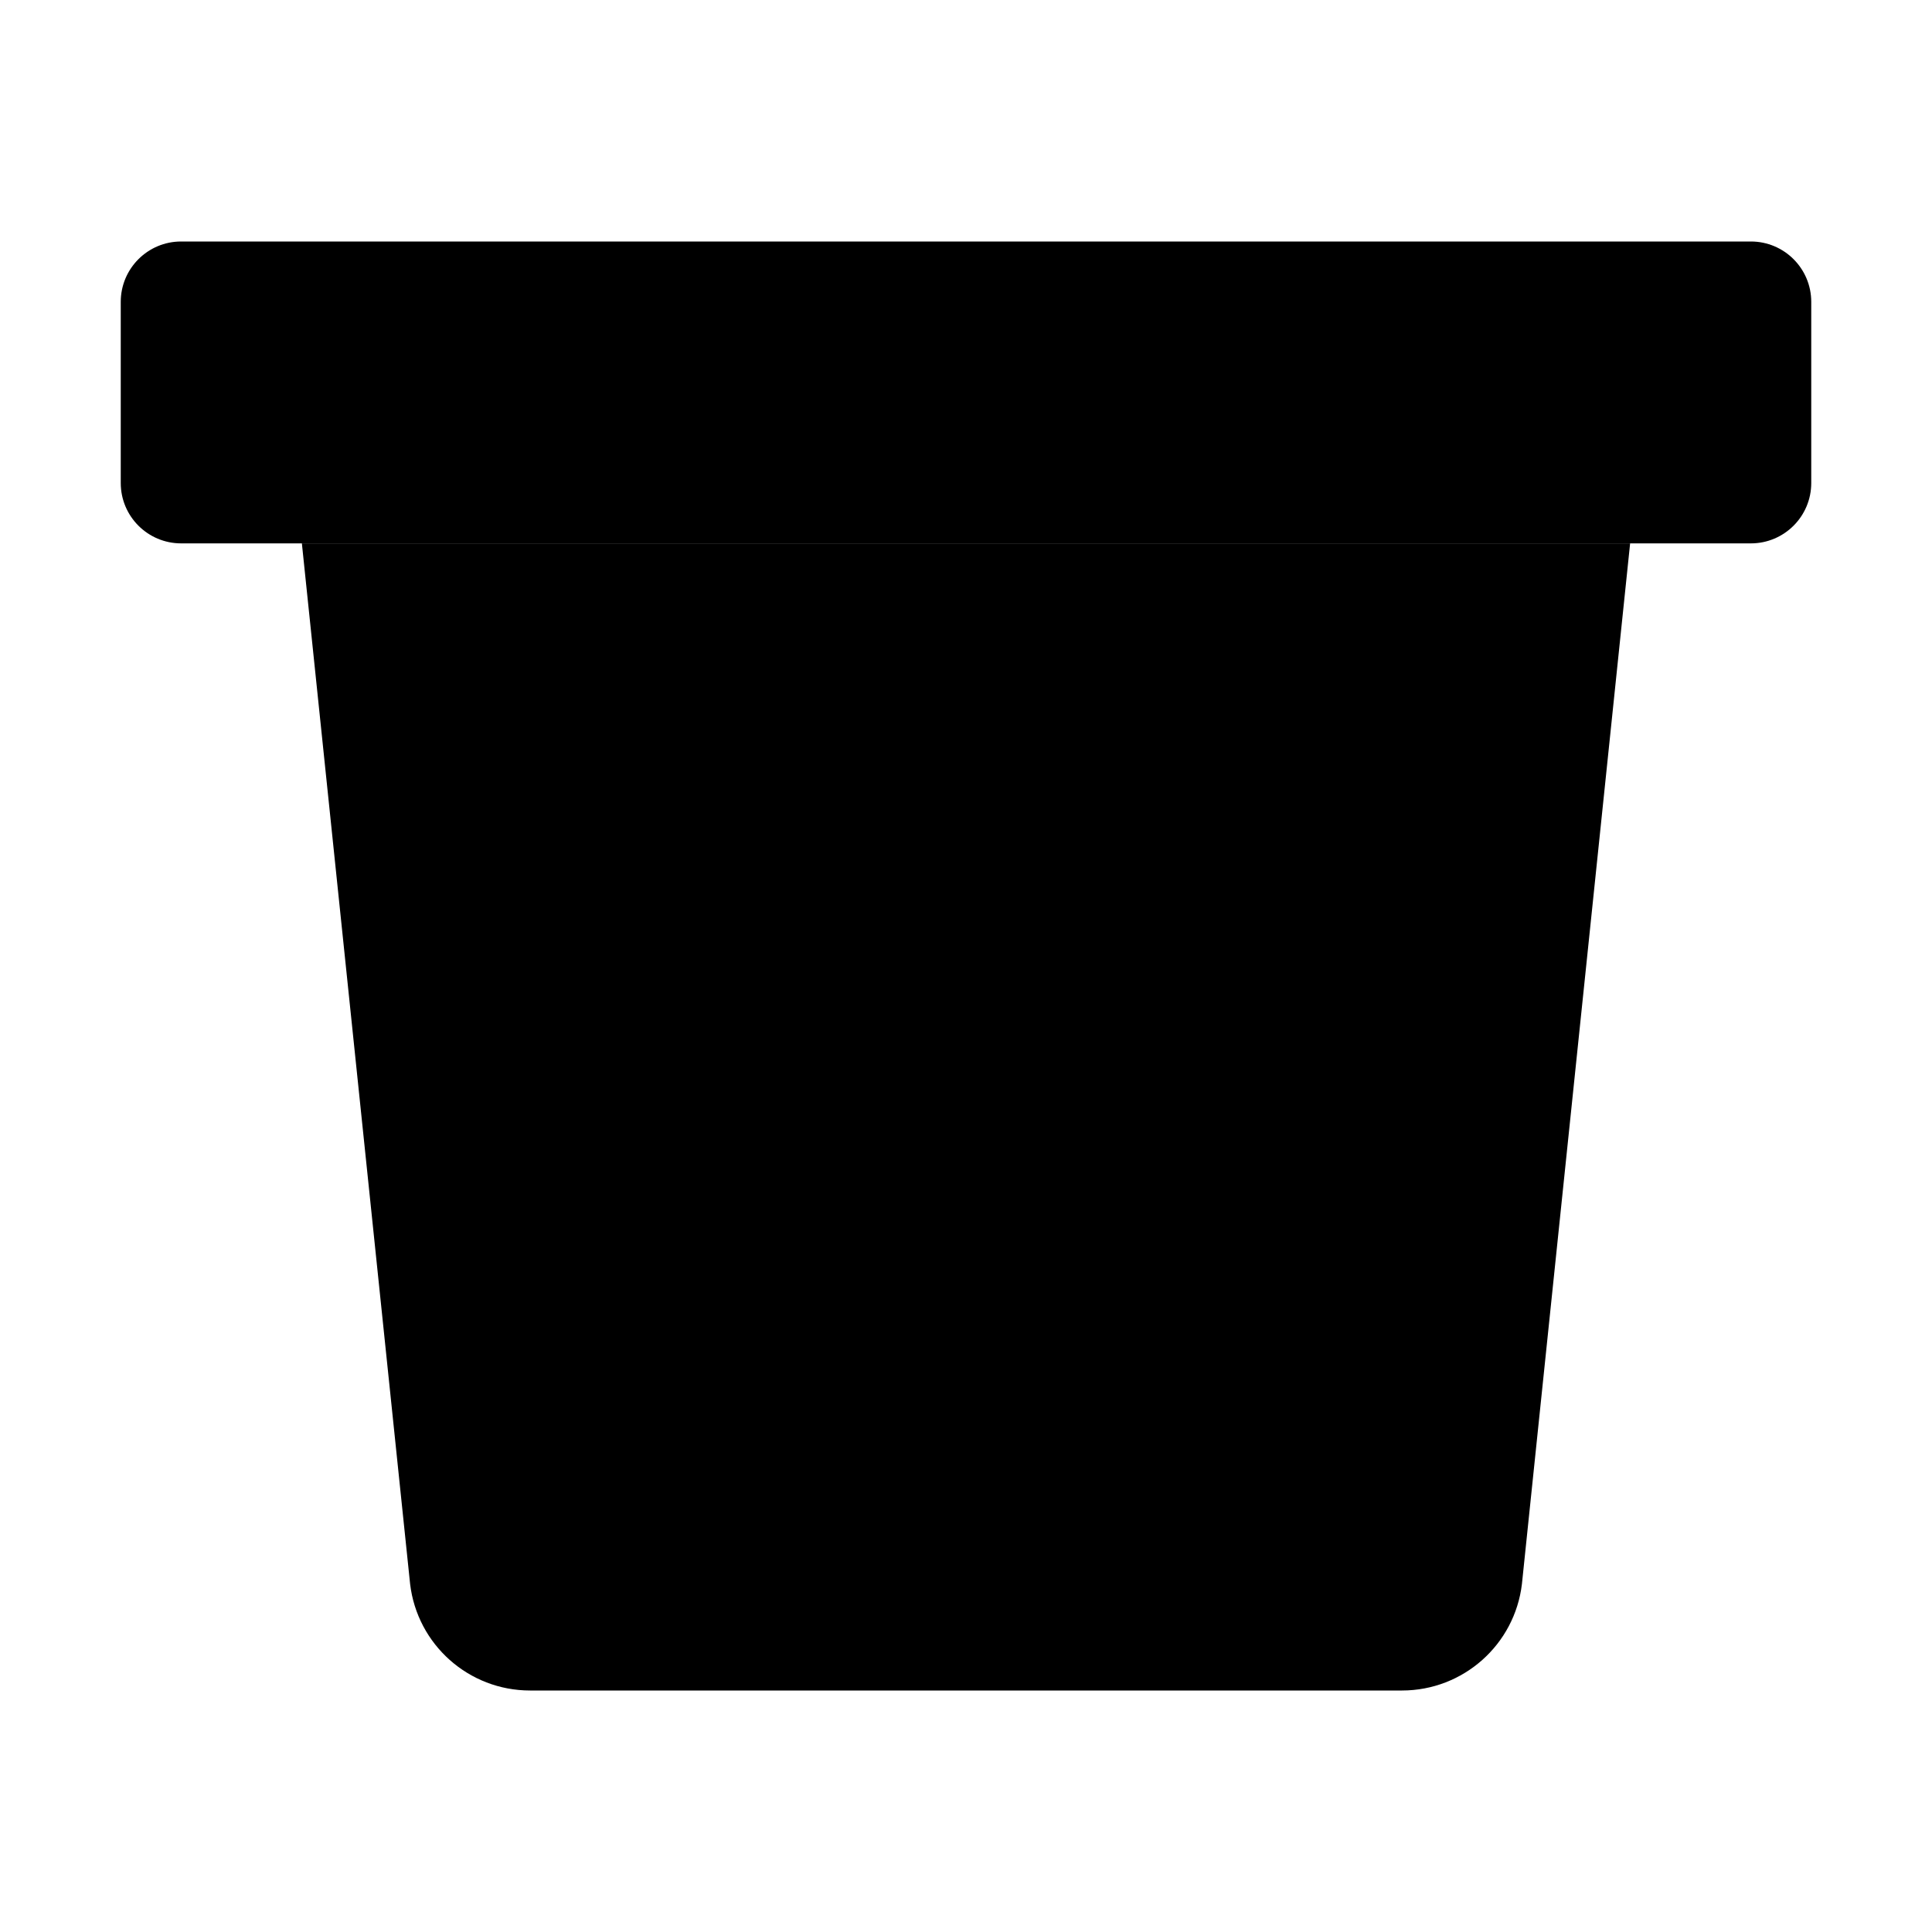
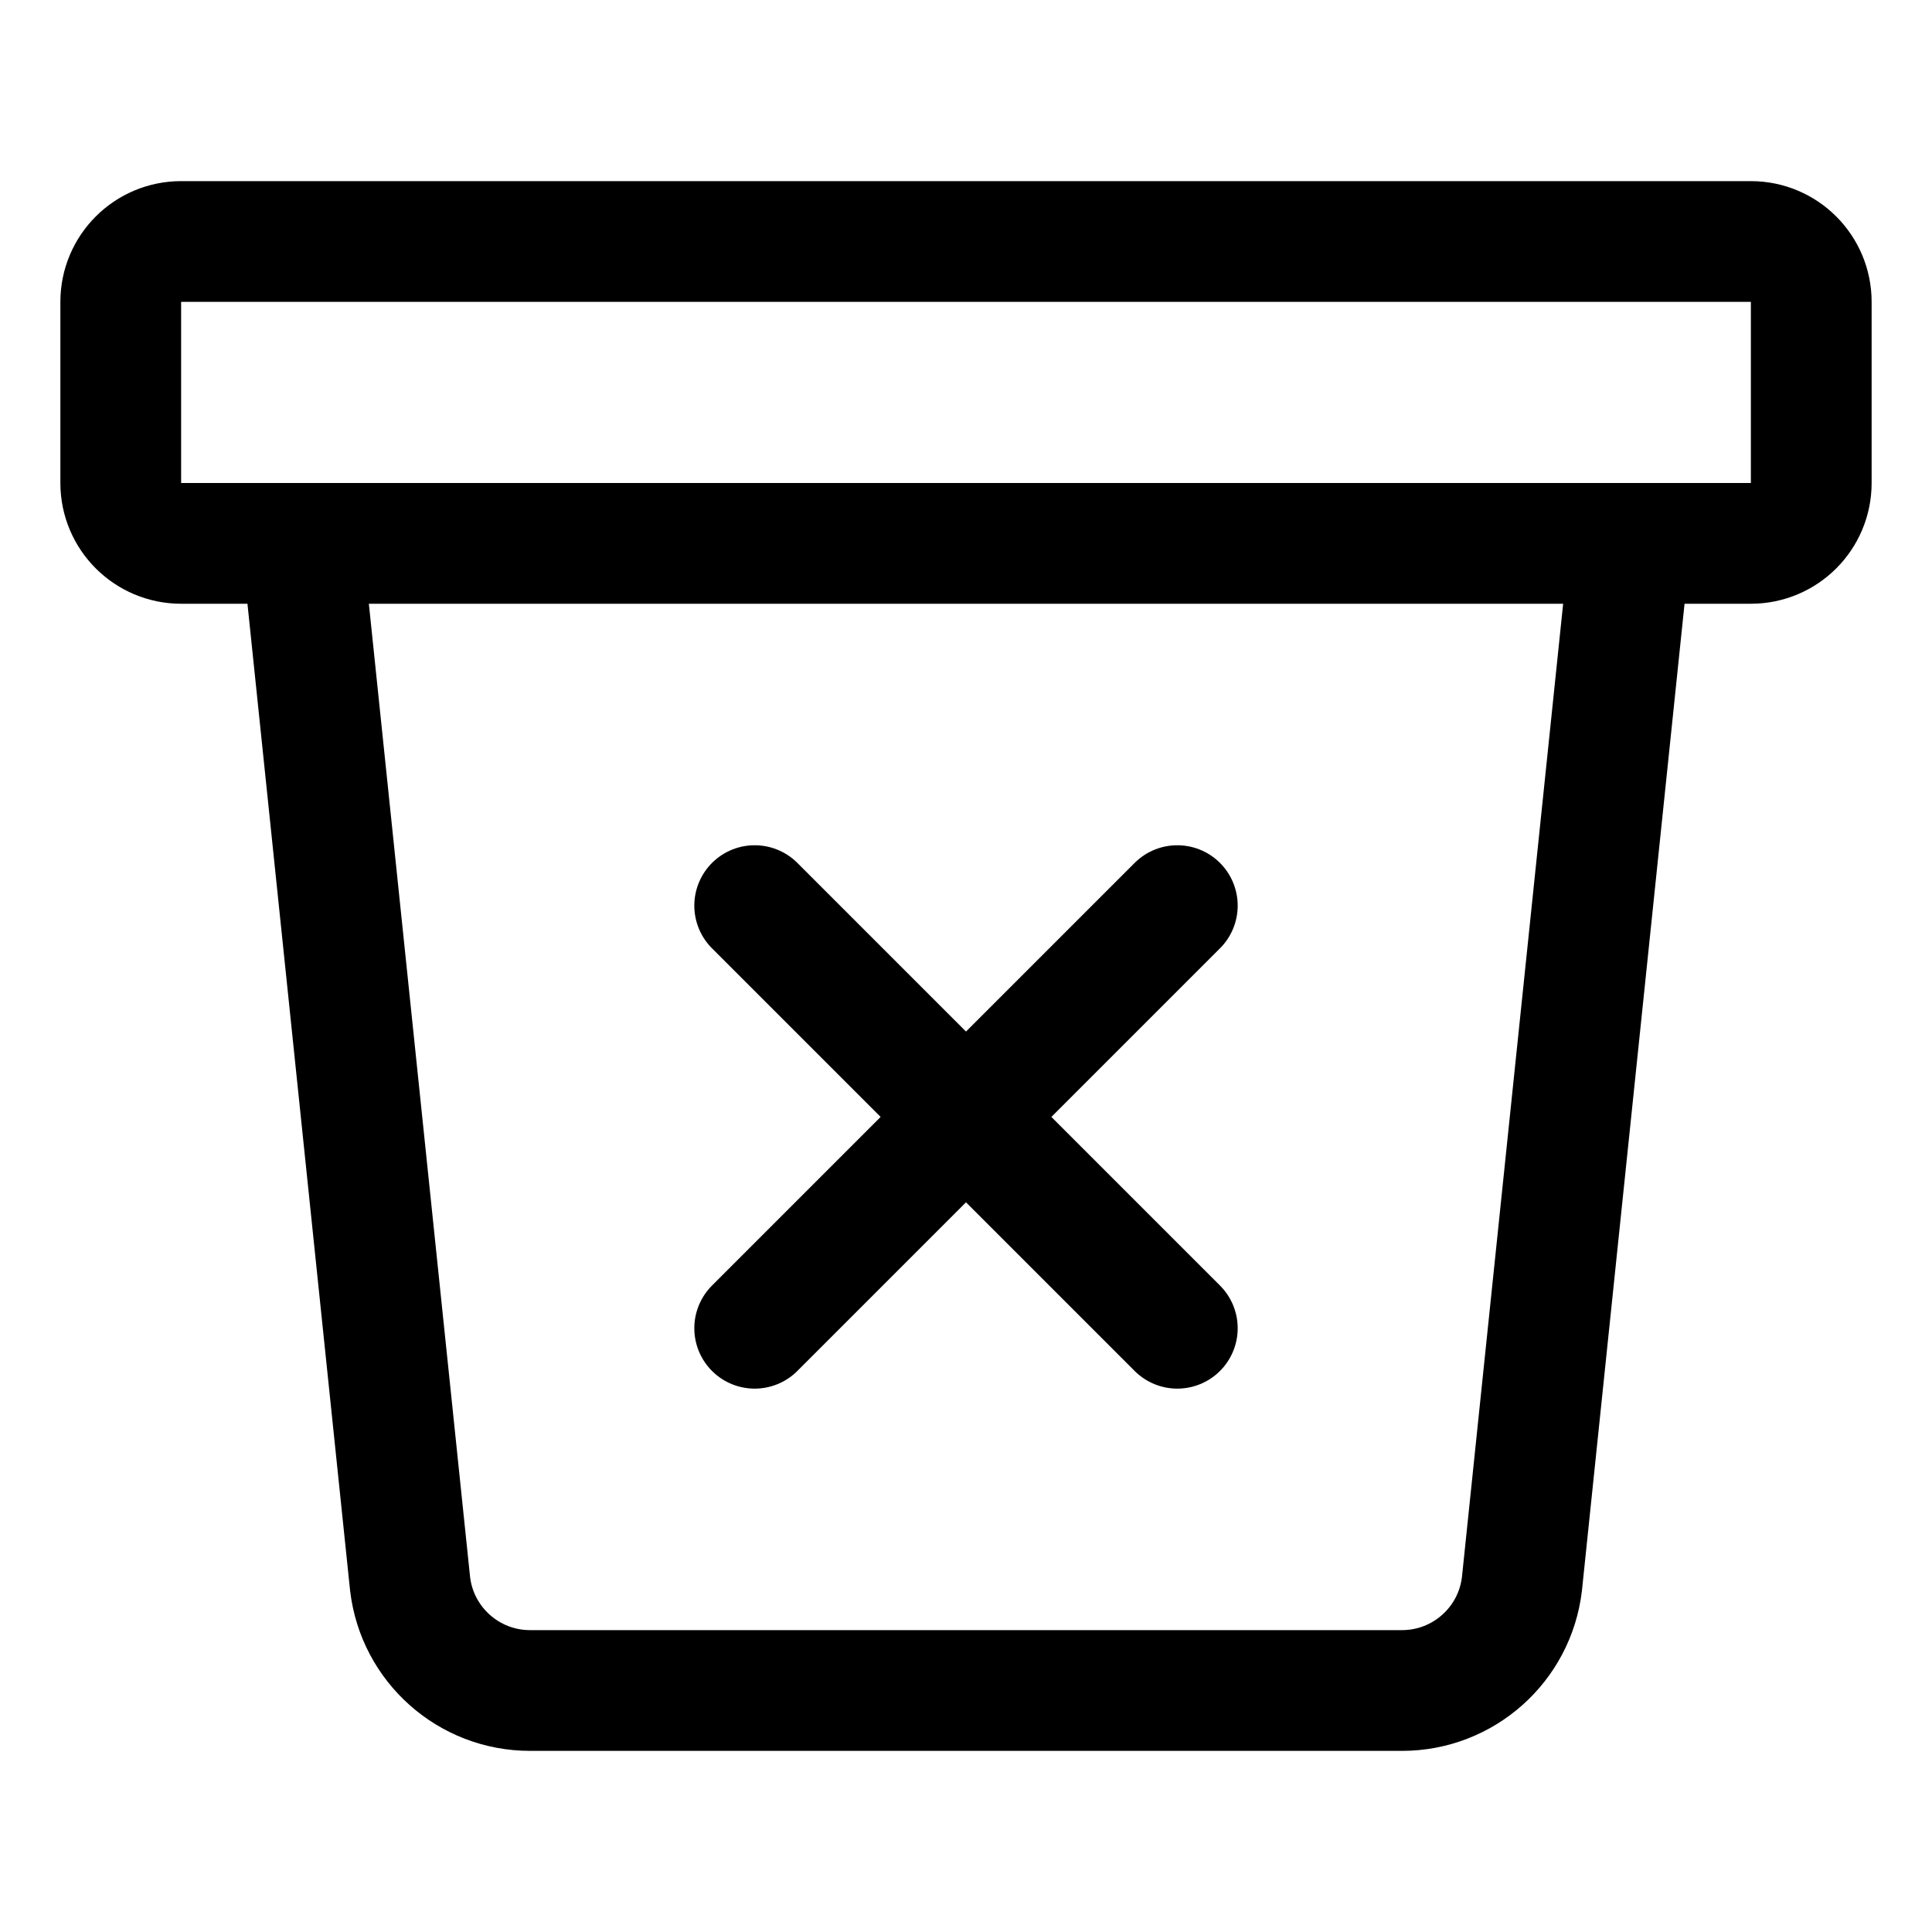
- <svg xmlns="http://www.w3.org/2000/svg" class="ionicon" viewBox="0 0 512 512">
-   <path d="M432 144l-28.67 275.74A32 32 0 01371.55 448H140.46a32 32 0 01-31.78-28.26L80 144" stroke-linecap="round" stroke-linejoin="round" class="ionicon-fill-none ionicon-stroke-width" />
-   <rect x="32" y="64" width="448" height="80" rx="16" ry="16" stroke-linecap="round" stroke-linejoin="round" class="ionicon-fill-none ionicon-stroke-width" />
-   <path stroke-linecap="round" stroke-linejoin="round" d="M312 240L200 352M312 352L200 240" class="ionicon-fill-none ionicon-stroke-width" />
+ <svg xmlns="http://www.w3.org/2000/svg" viewBox="0 0 512 512">
+   <path d="M432 144l-28.67 275.74A32 32 0 01371.55 448H140.46a32 32 0 01-31.78-28.26L80 144" fill="none" stroke="currentColor" stroke-linecap="round" stroke-linejoin="round" stroke-width="32" />
+   <rect x="32" y="64" width="448" height="80" rx="16" ry="16" fill="none" stroke="currentColor" stroke-linecap="round" stroke-linejoin="round" stroke-width="32" />
+   <path fill="none" stroke="currentColor" stroke-linecap="round" stroke-linejoin="round" stroke-width="32" d="M312 240L200 352M312 352L200 240" />
</svg>
